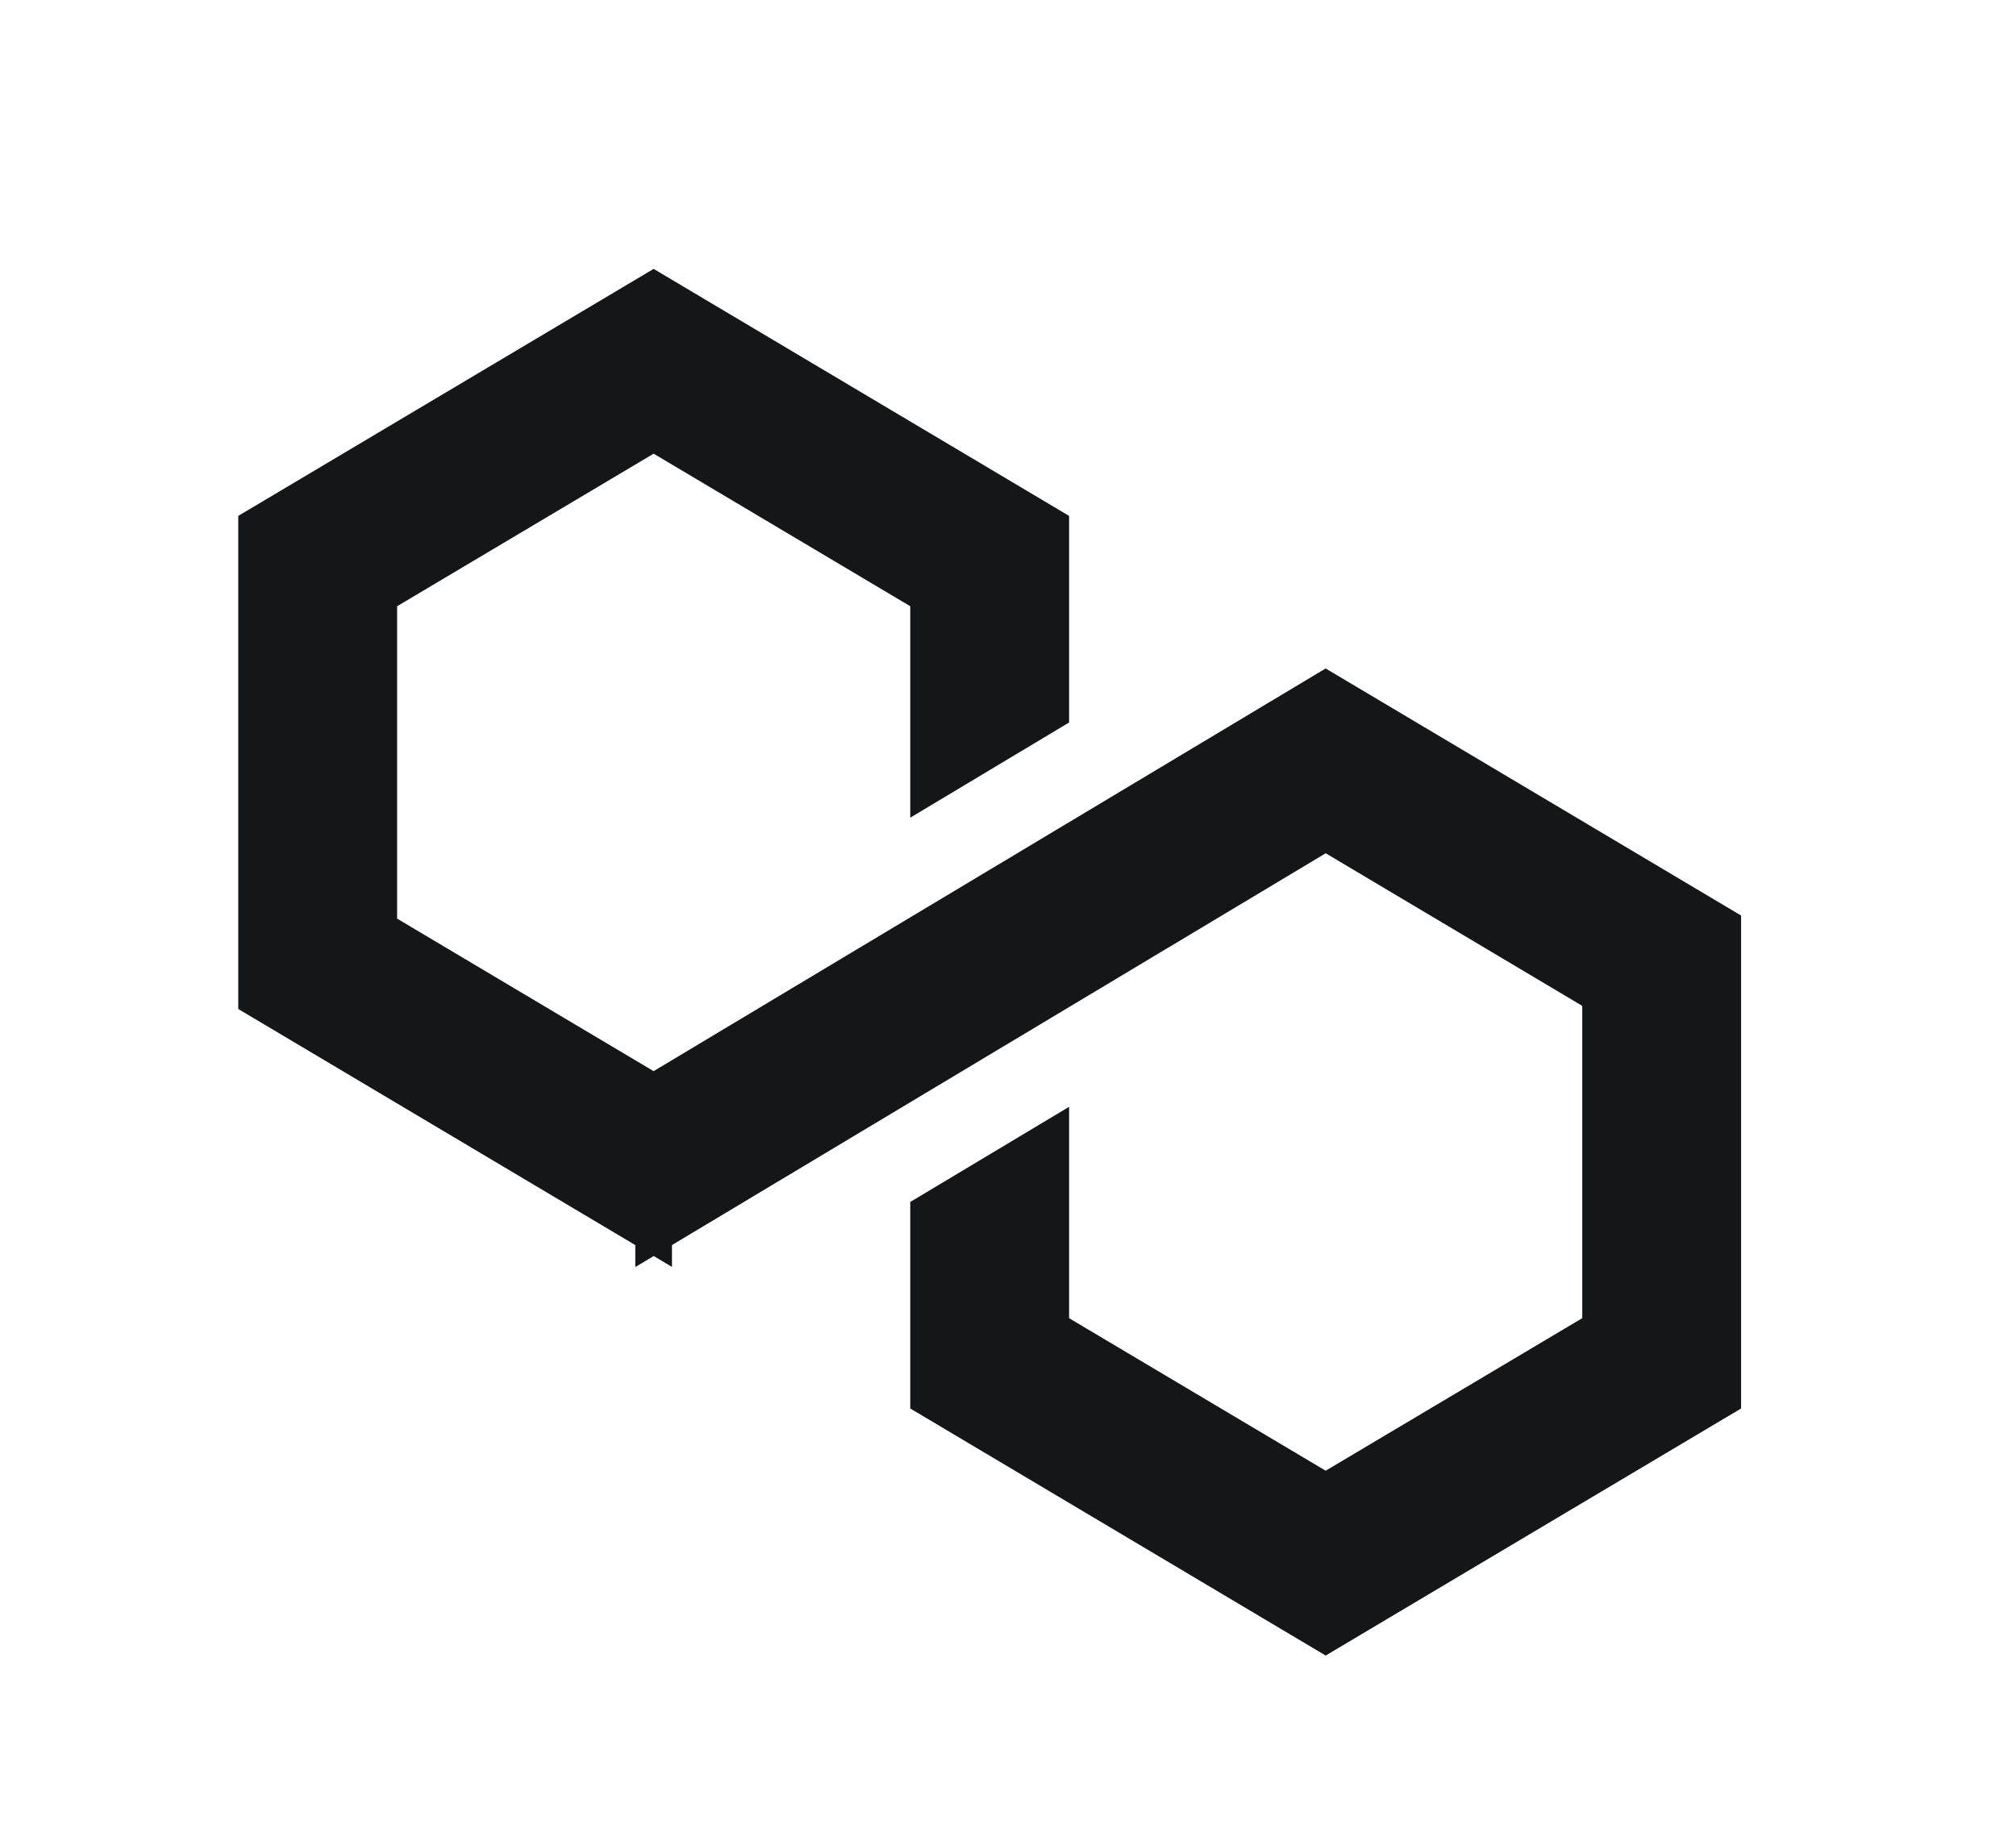
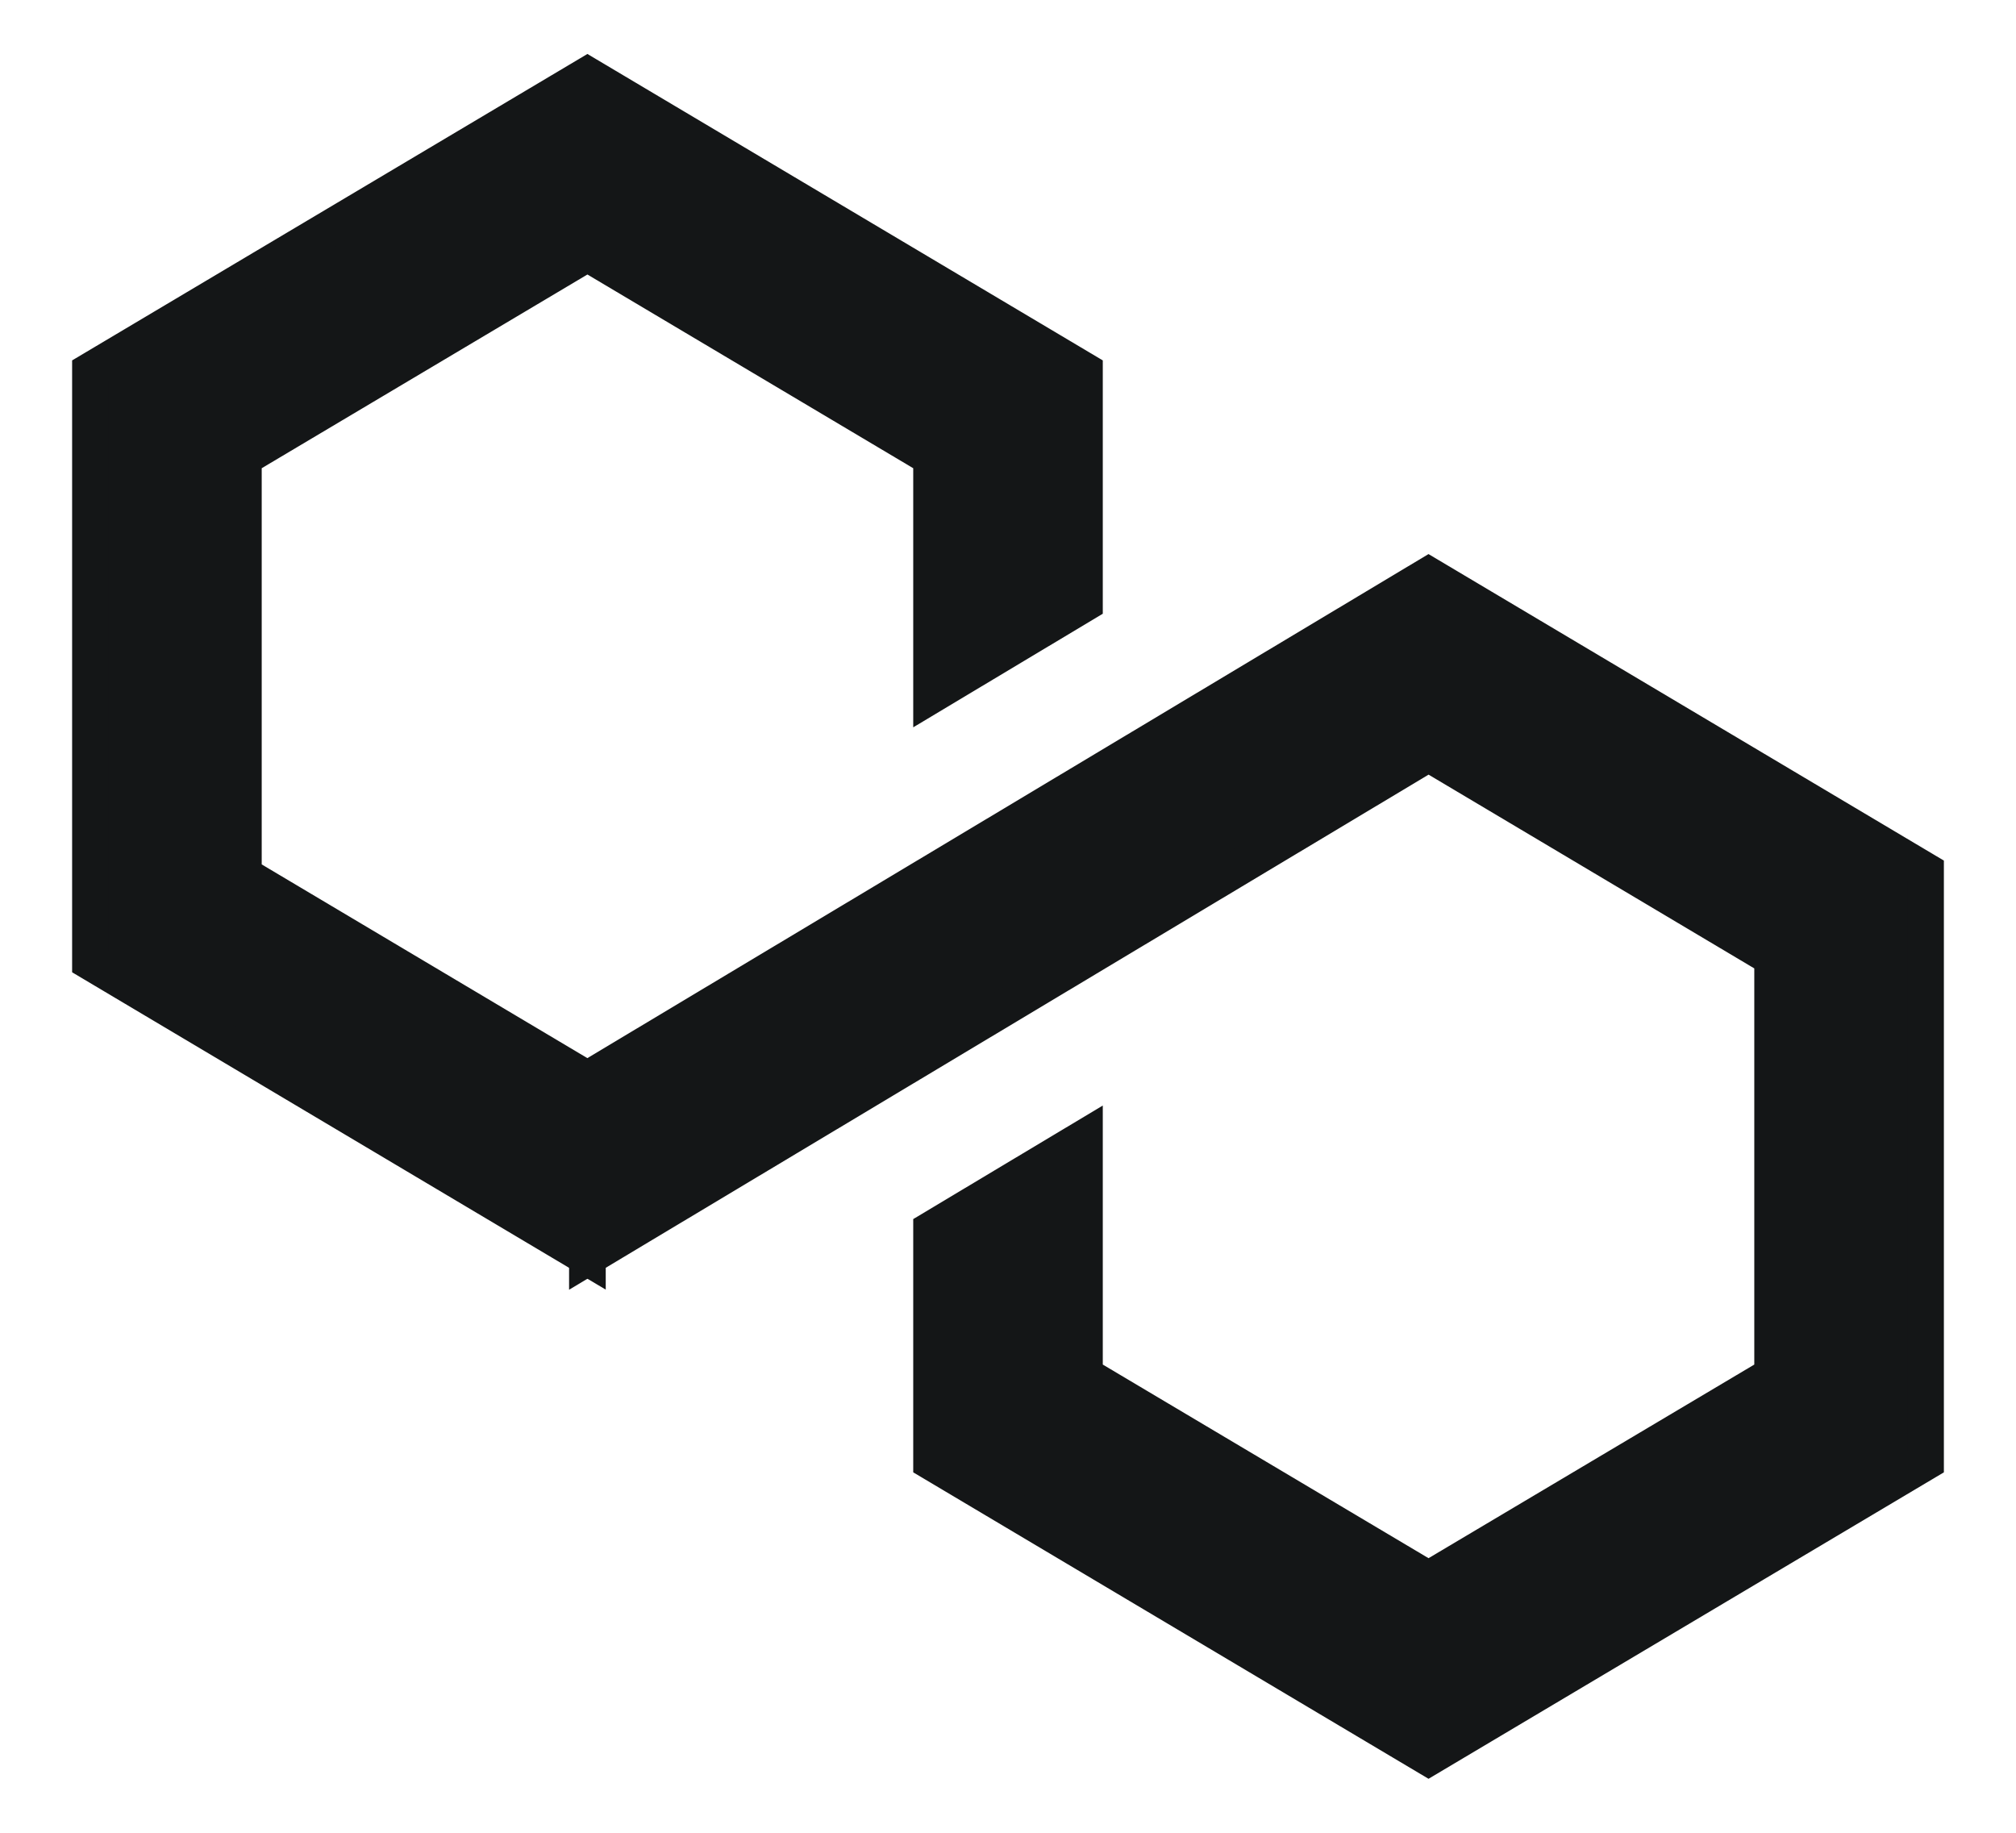
- <svg xmlns="http://www.w3.org/2000/svg" width="33" height="30" viewBox="-4 0 110 95" fill="none">
+ <svg xmlns="http://www.w3.org/2000/svg" width="33" height="30" fill="none" viewBox="-4 0 110 95">
  <style>
  path {
    fill: hsl(200 7% 8.6%);
    stroke: hsl(200 7% 8.6%);
    stroke-width: 2px;
  }

  @media (prefers-color-scheme: dark) {
    path {
      fill: hsl(240 3% 93%);
      stroke: hsl(240 3% 93%);
    }
  }
</style>
-   <path d="m31.665 64.866 36.668-21.975 15 8.922v18.178l-15 8.917-15-8.917V59.655l-6.666 3.993v10.133l21.666 12.885L90 73.781V48.022L68.333 35.137 31.665 57.109z" />
-   <path d="M31.665 57.109 16.667 48.19V30.009l14.998-8.919 15.002 8.919v10.34l6.666-3.995V26.217L31.665 13.334 10 26.217v25.766l21.665 12.883z" />
+   <path d="M 28.051 66.106 L 73.946 38.601 L 92.72 49.769 L 92.72 72.522 L 73.946 83.681 L 55.172 72.522 L 55.172 59.585 L 46.829 64.582 L 46.829 77.265 L 73.946 93.391 L 101.065 77.265 L 101.065 45.024 L 73.946 28.896 L 28.051 56.398 L 28.051 66.106 Z" />
+   <path d="M 28.051 56.398 L 9.28 45.233 L 9.28 22.478 L 28.051 11.314 L 46.829 22.478 L 46.829 35.419 L 55.172 30.42 L 55.172 17.733 L 28.051 1.608 L 0.935 17.733 L 0.935 49.981 L 28.051 66.106 L 28.051 56.398 Z" />
</svg>
